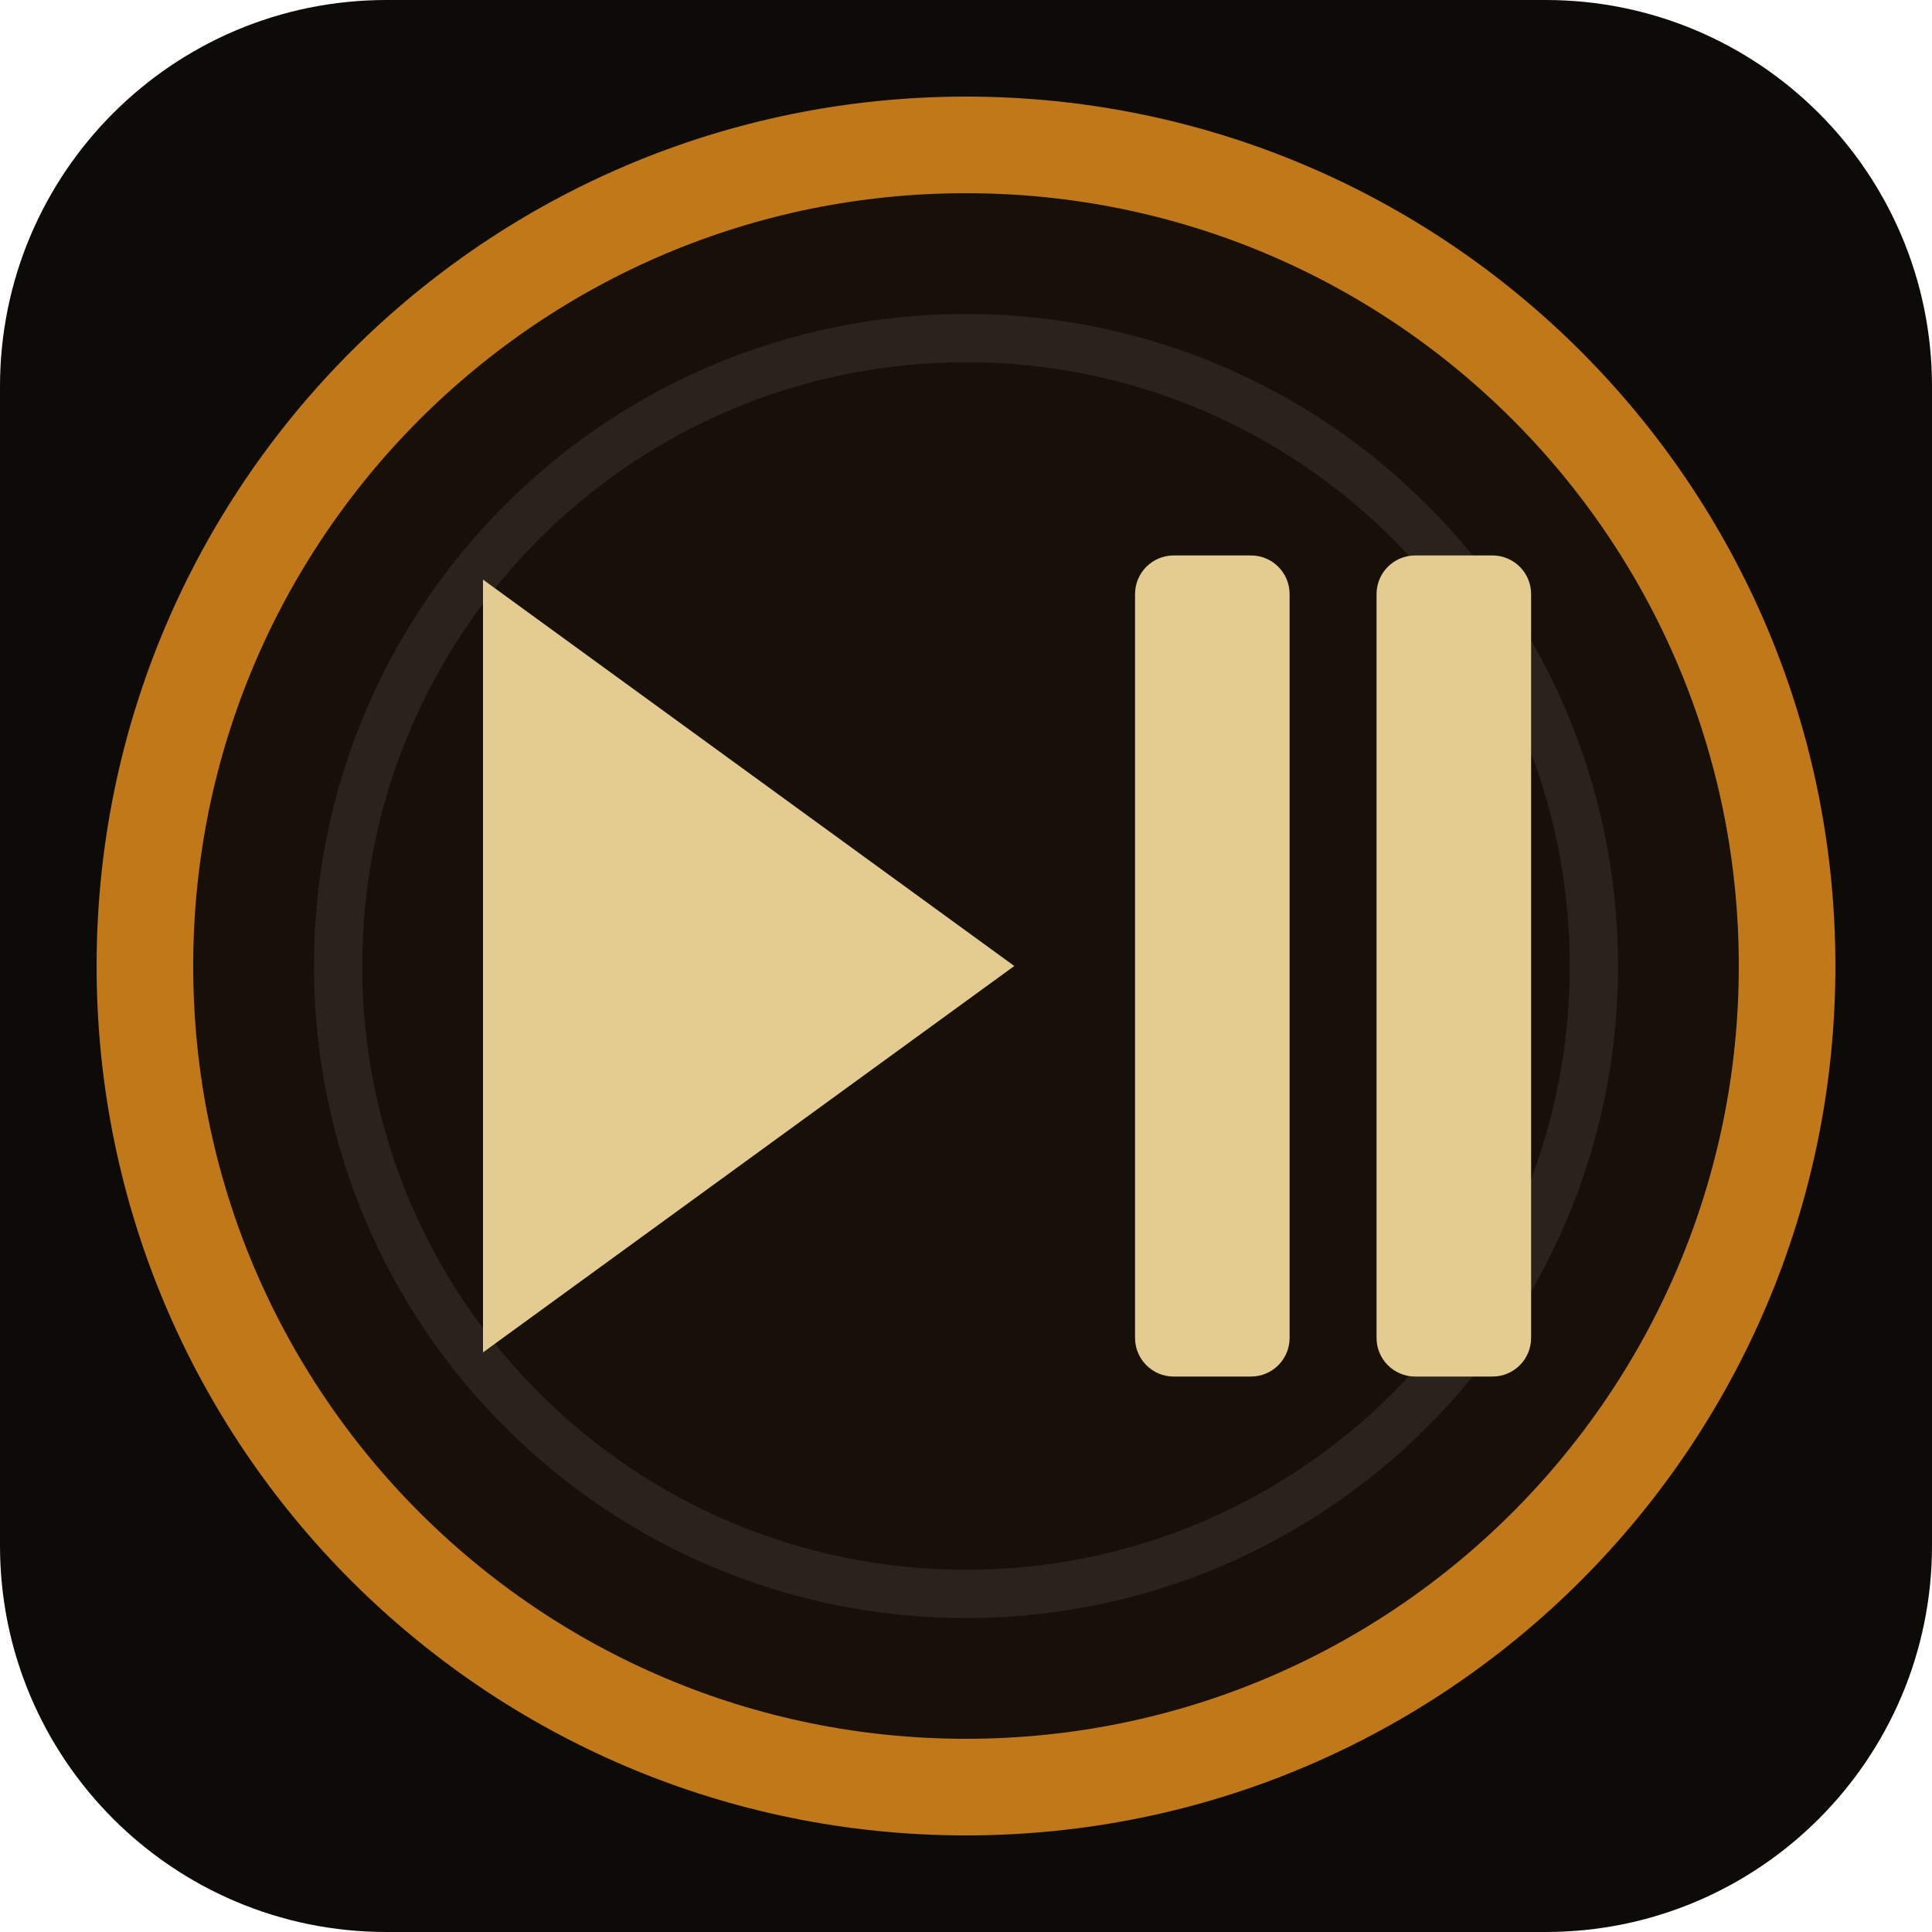
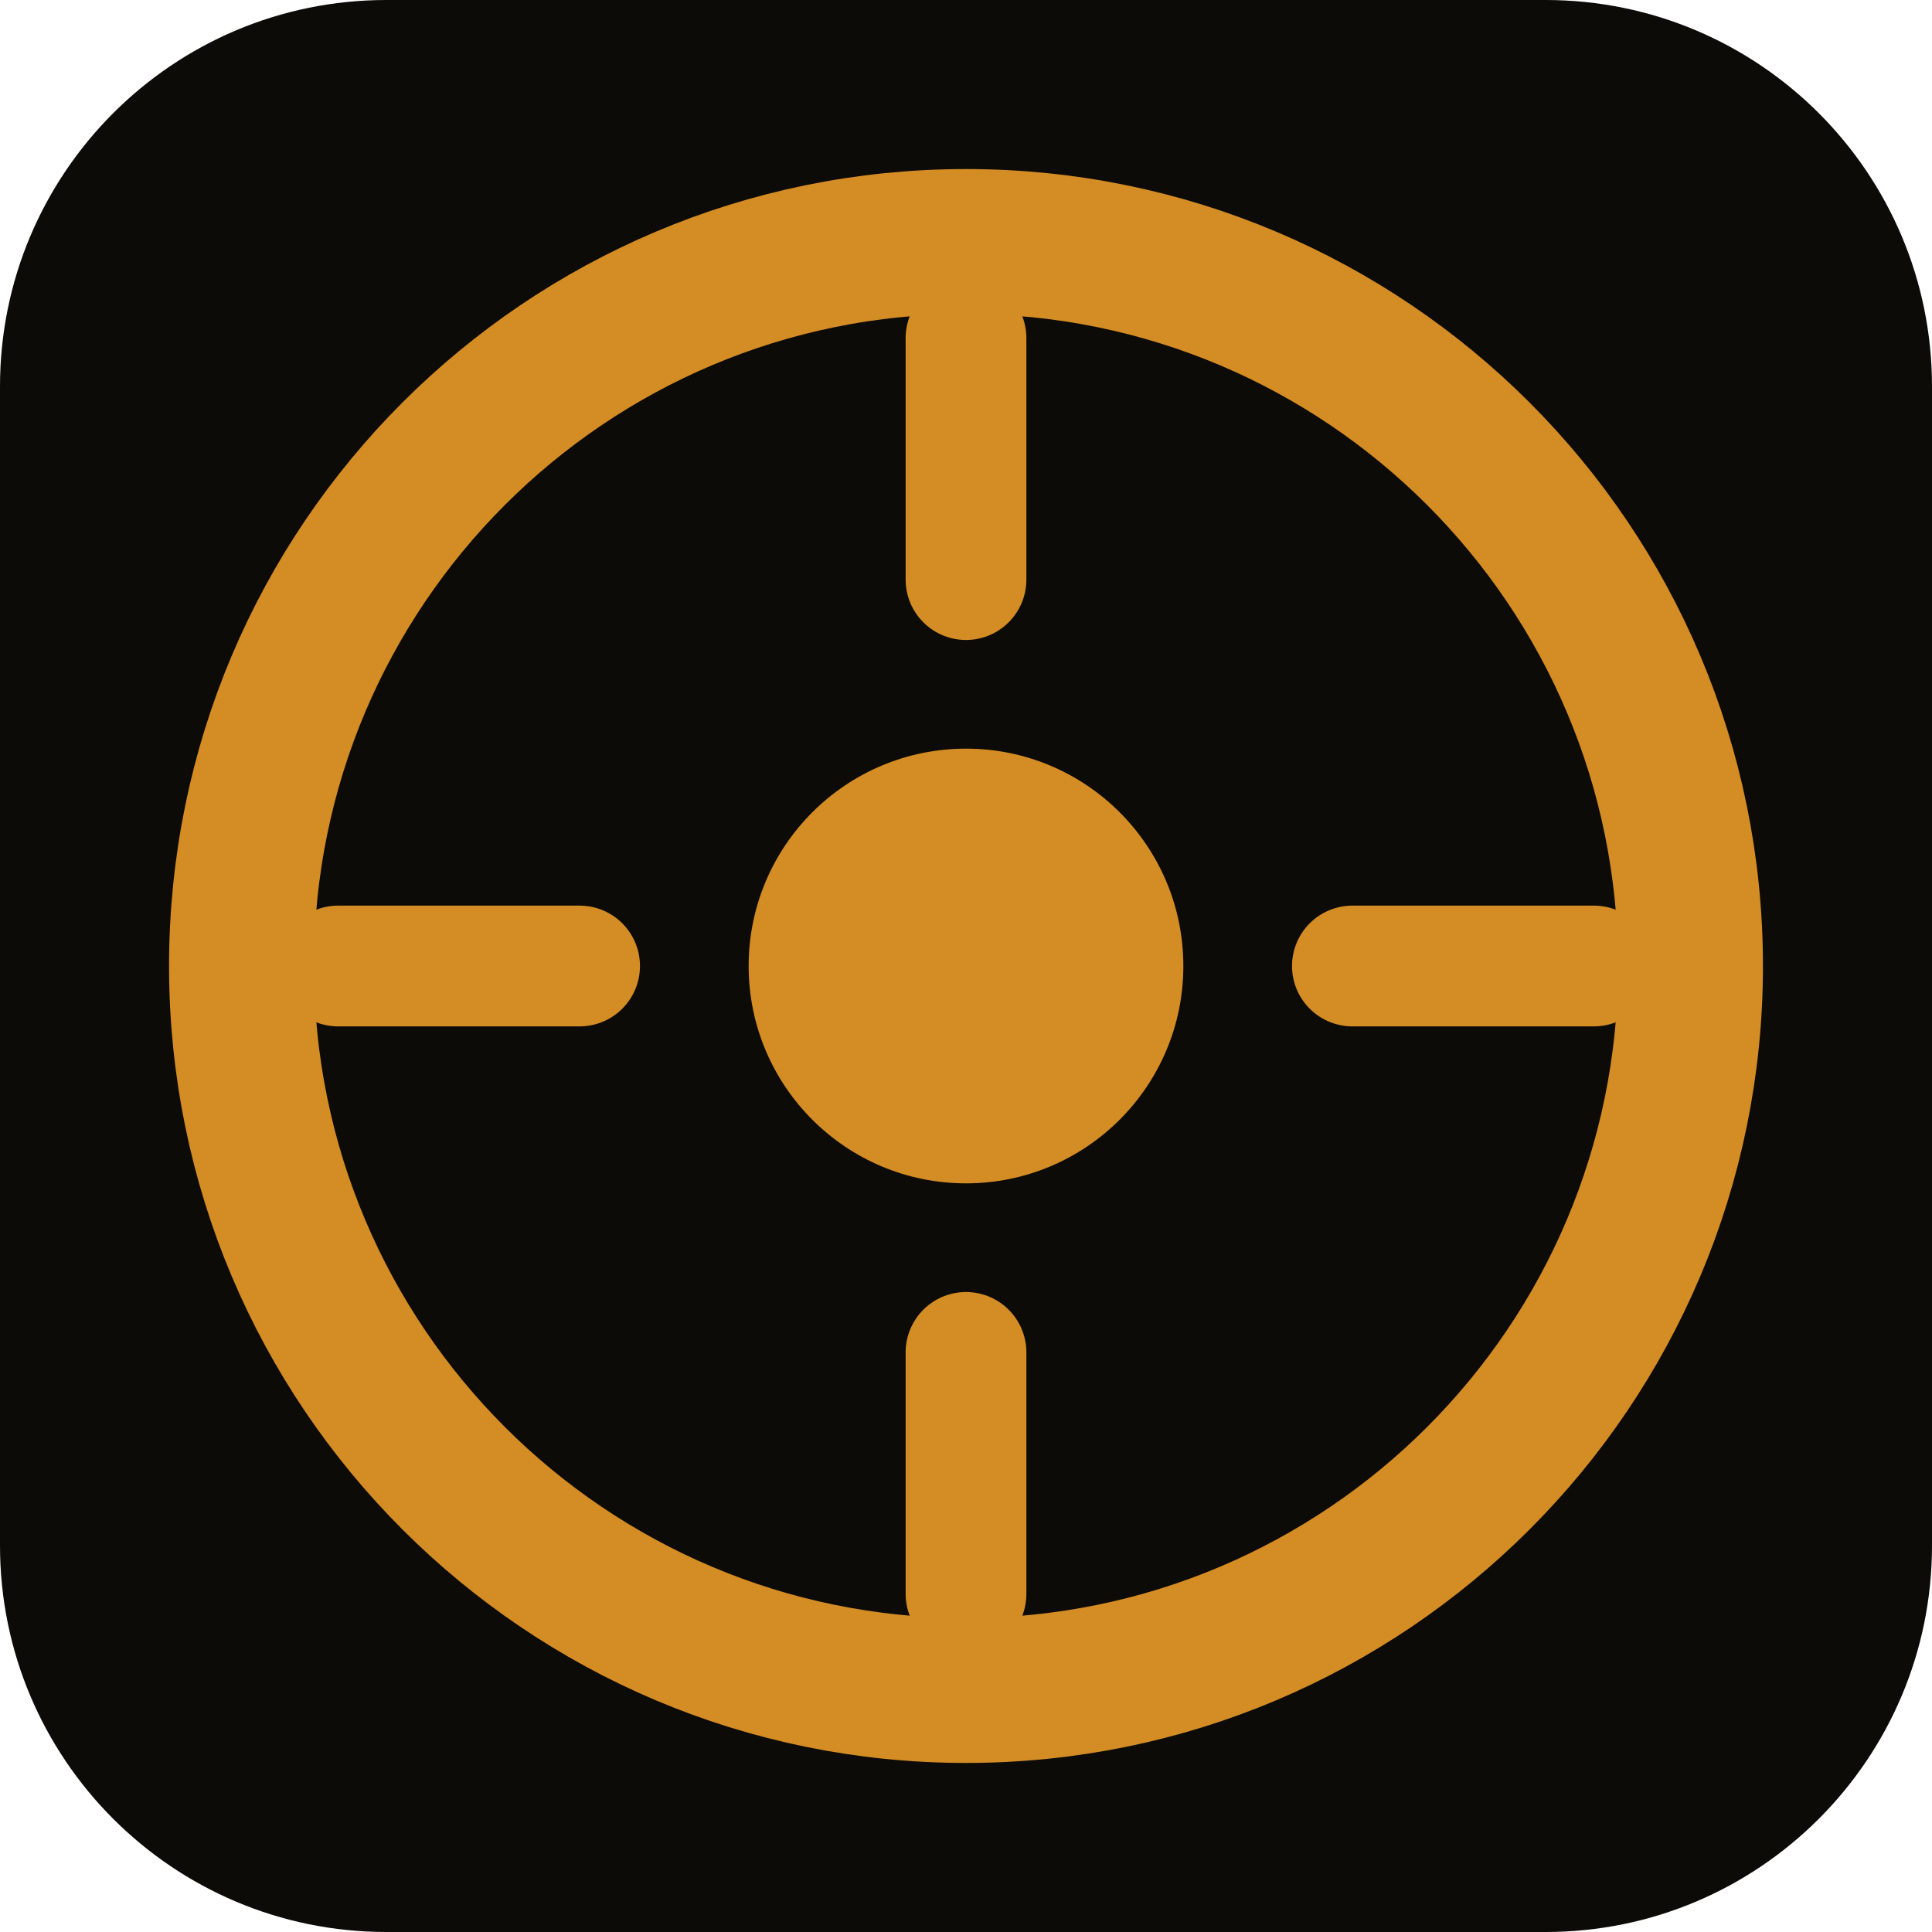
<svg xmlns="http://www.w3.org/2000/svg" viewBox="0 0 40 40">
  <rect width="40" height="40" rx="8" fill="#0D0B07" />
-   <circle cx="20" cy="20" r="17" fill="#171009" stroke="#C07818" stroke-width="2" />
-   <circle cx="20" cy="20" r="13" fill="none" stroke="rgba(255,255,255,0.08)" stroke-width="1" />
-   <path d="M10,12 L10,28 L21,20 Z" fill="#E4CC90" />
-   <rect x="23.5" y="11.5" width="3.2" height="17" rx="0.8" fill="#E4CC90" />
-   <rect x="28.5" y="11.5" width="3.2" height="17" rx="0.8" fill="#E4CC90" />
+   <circle cx="20" cy="20" r="15" fill="none" stroke="#D48C24" stroke-width="3" />
+   <circle cx="20" cy="20" r="4.5" fill="#D48C24" />
+   <g stroke="#D48C24" stroke-width="2.5" stroke-linecap="round">
+     <line x1="20" y1="7" x2="20" y2="12" />
+     <line x1="20" y1="28" x2="20" y2="33" />
+     <line x1="7" y1="20" x2="12" y2="20" />
+     <line x1="28" y1="20" x2="33" y2="20" />
+   </g>
</svg>
